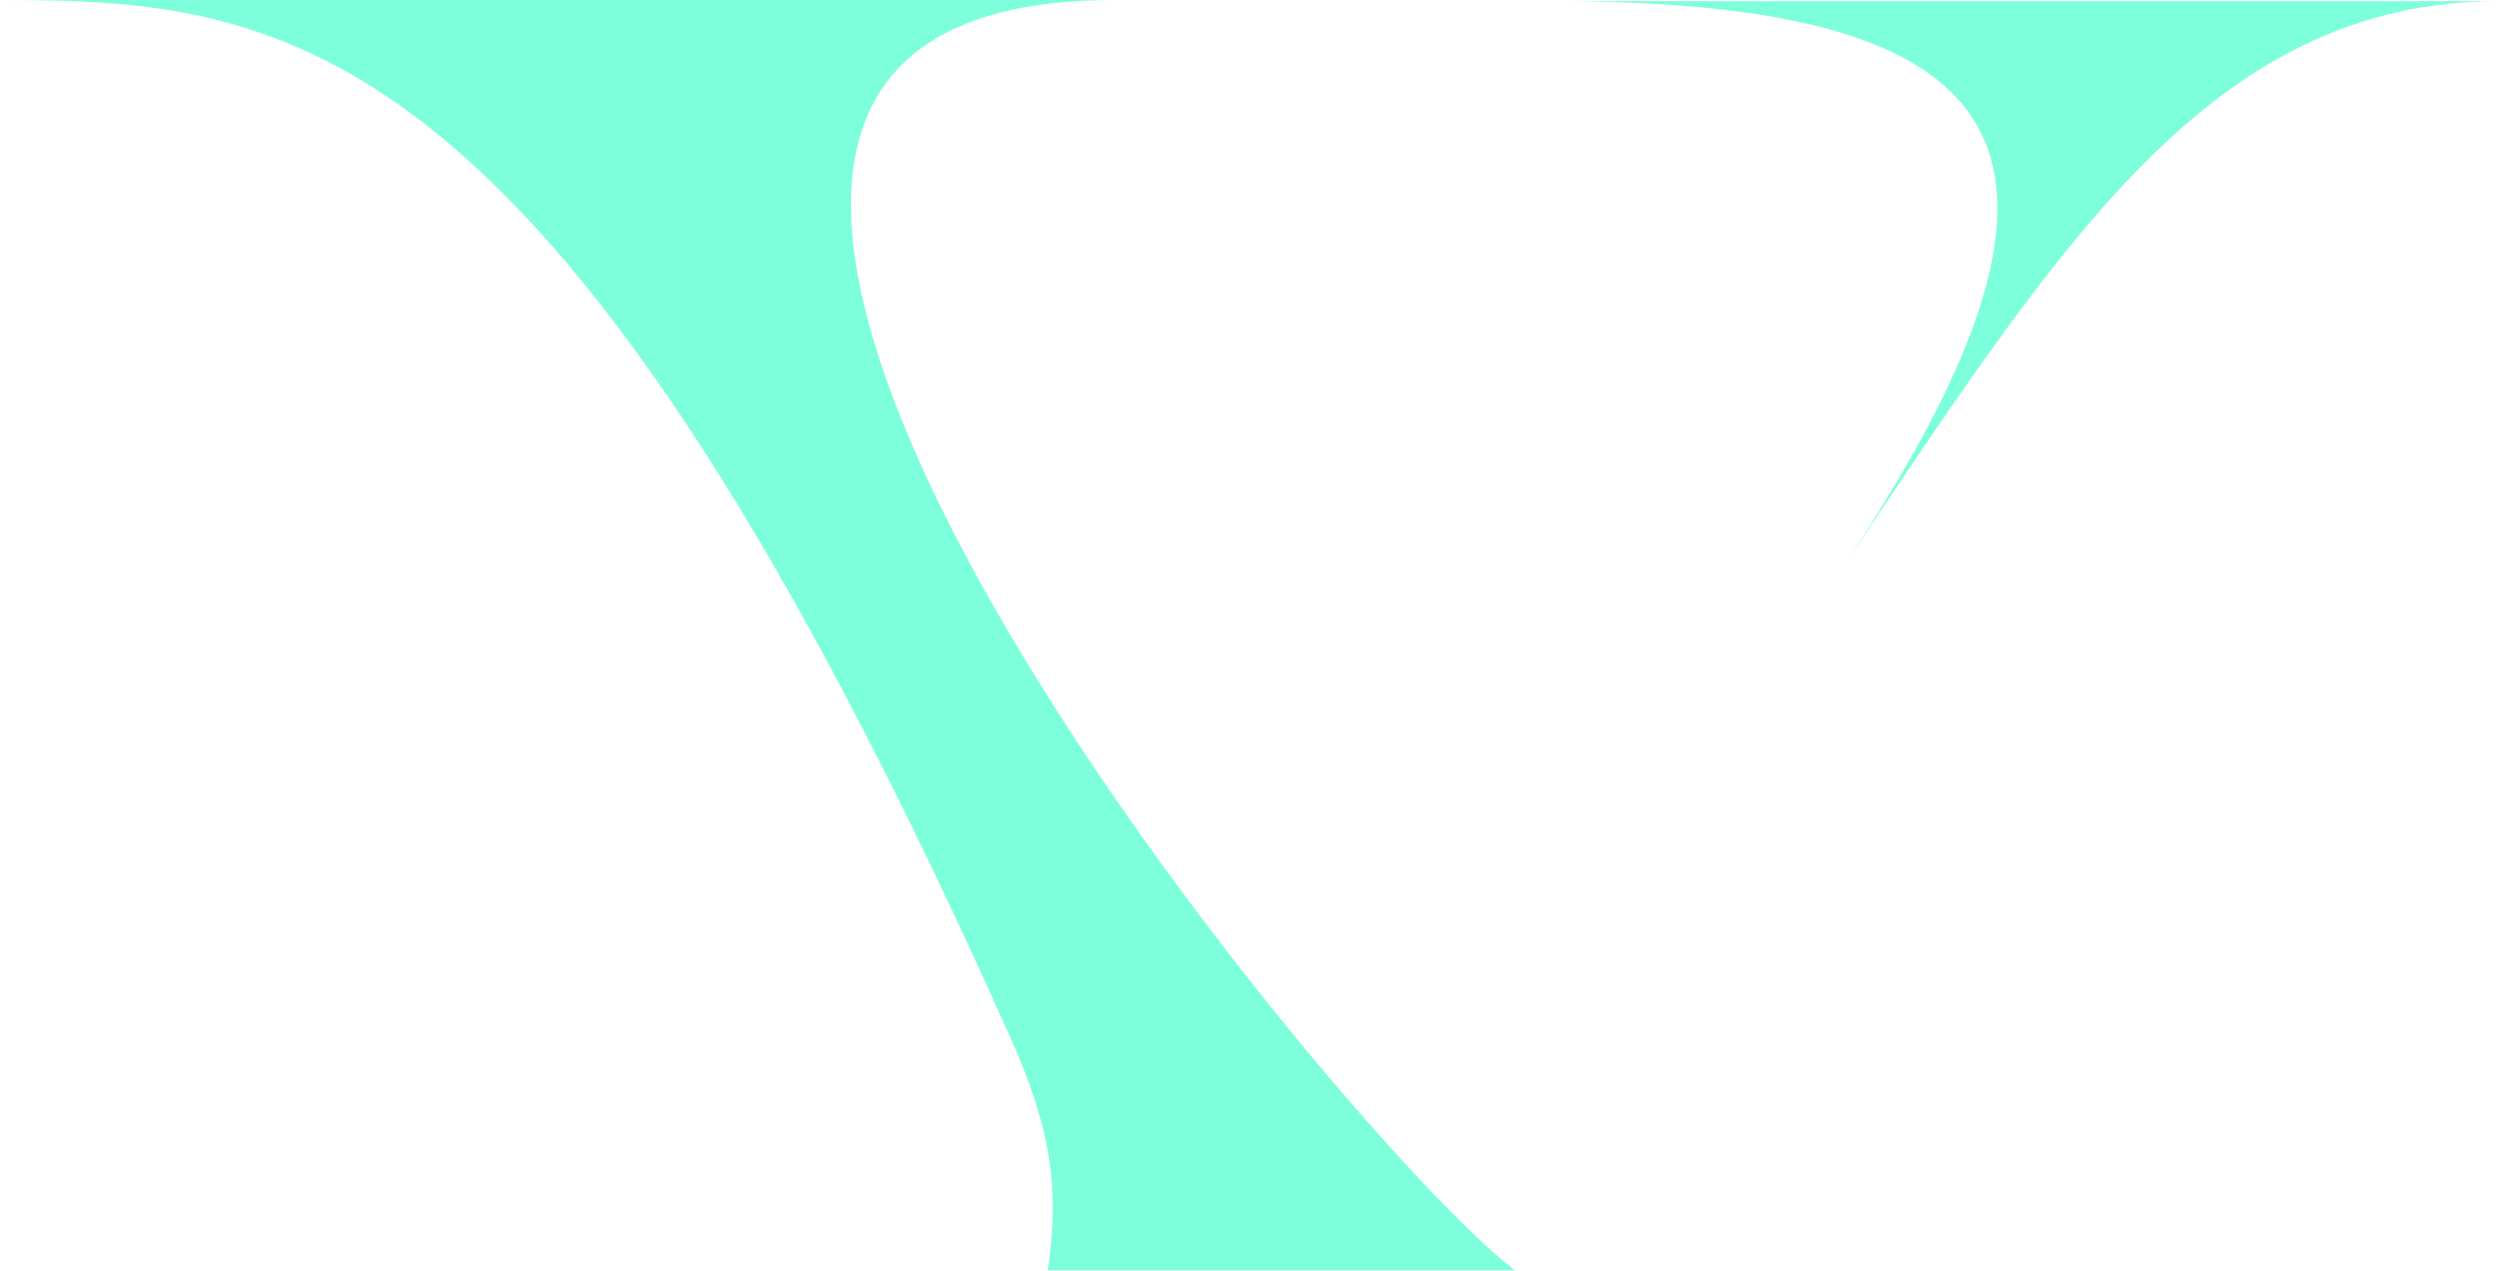
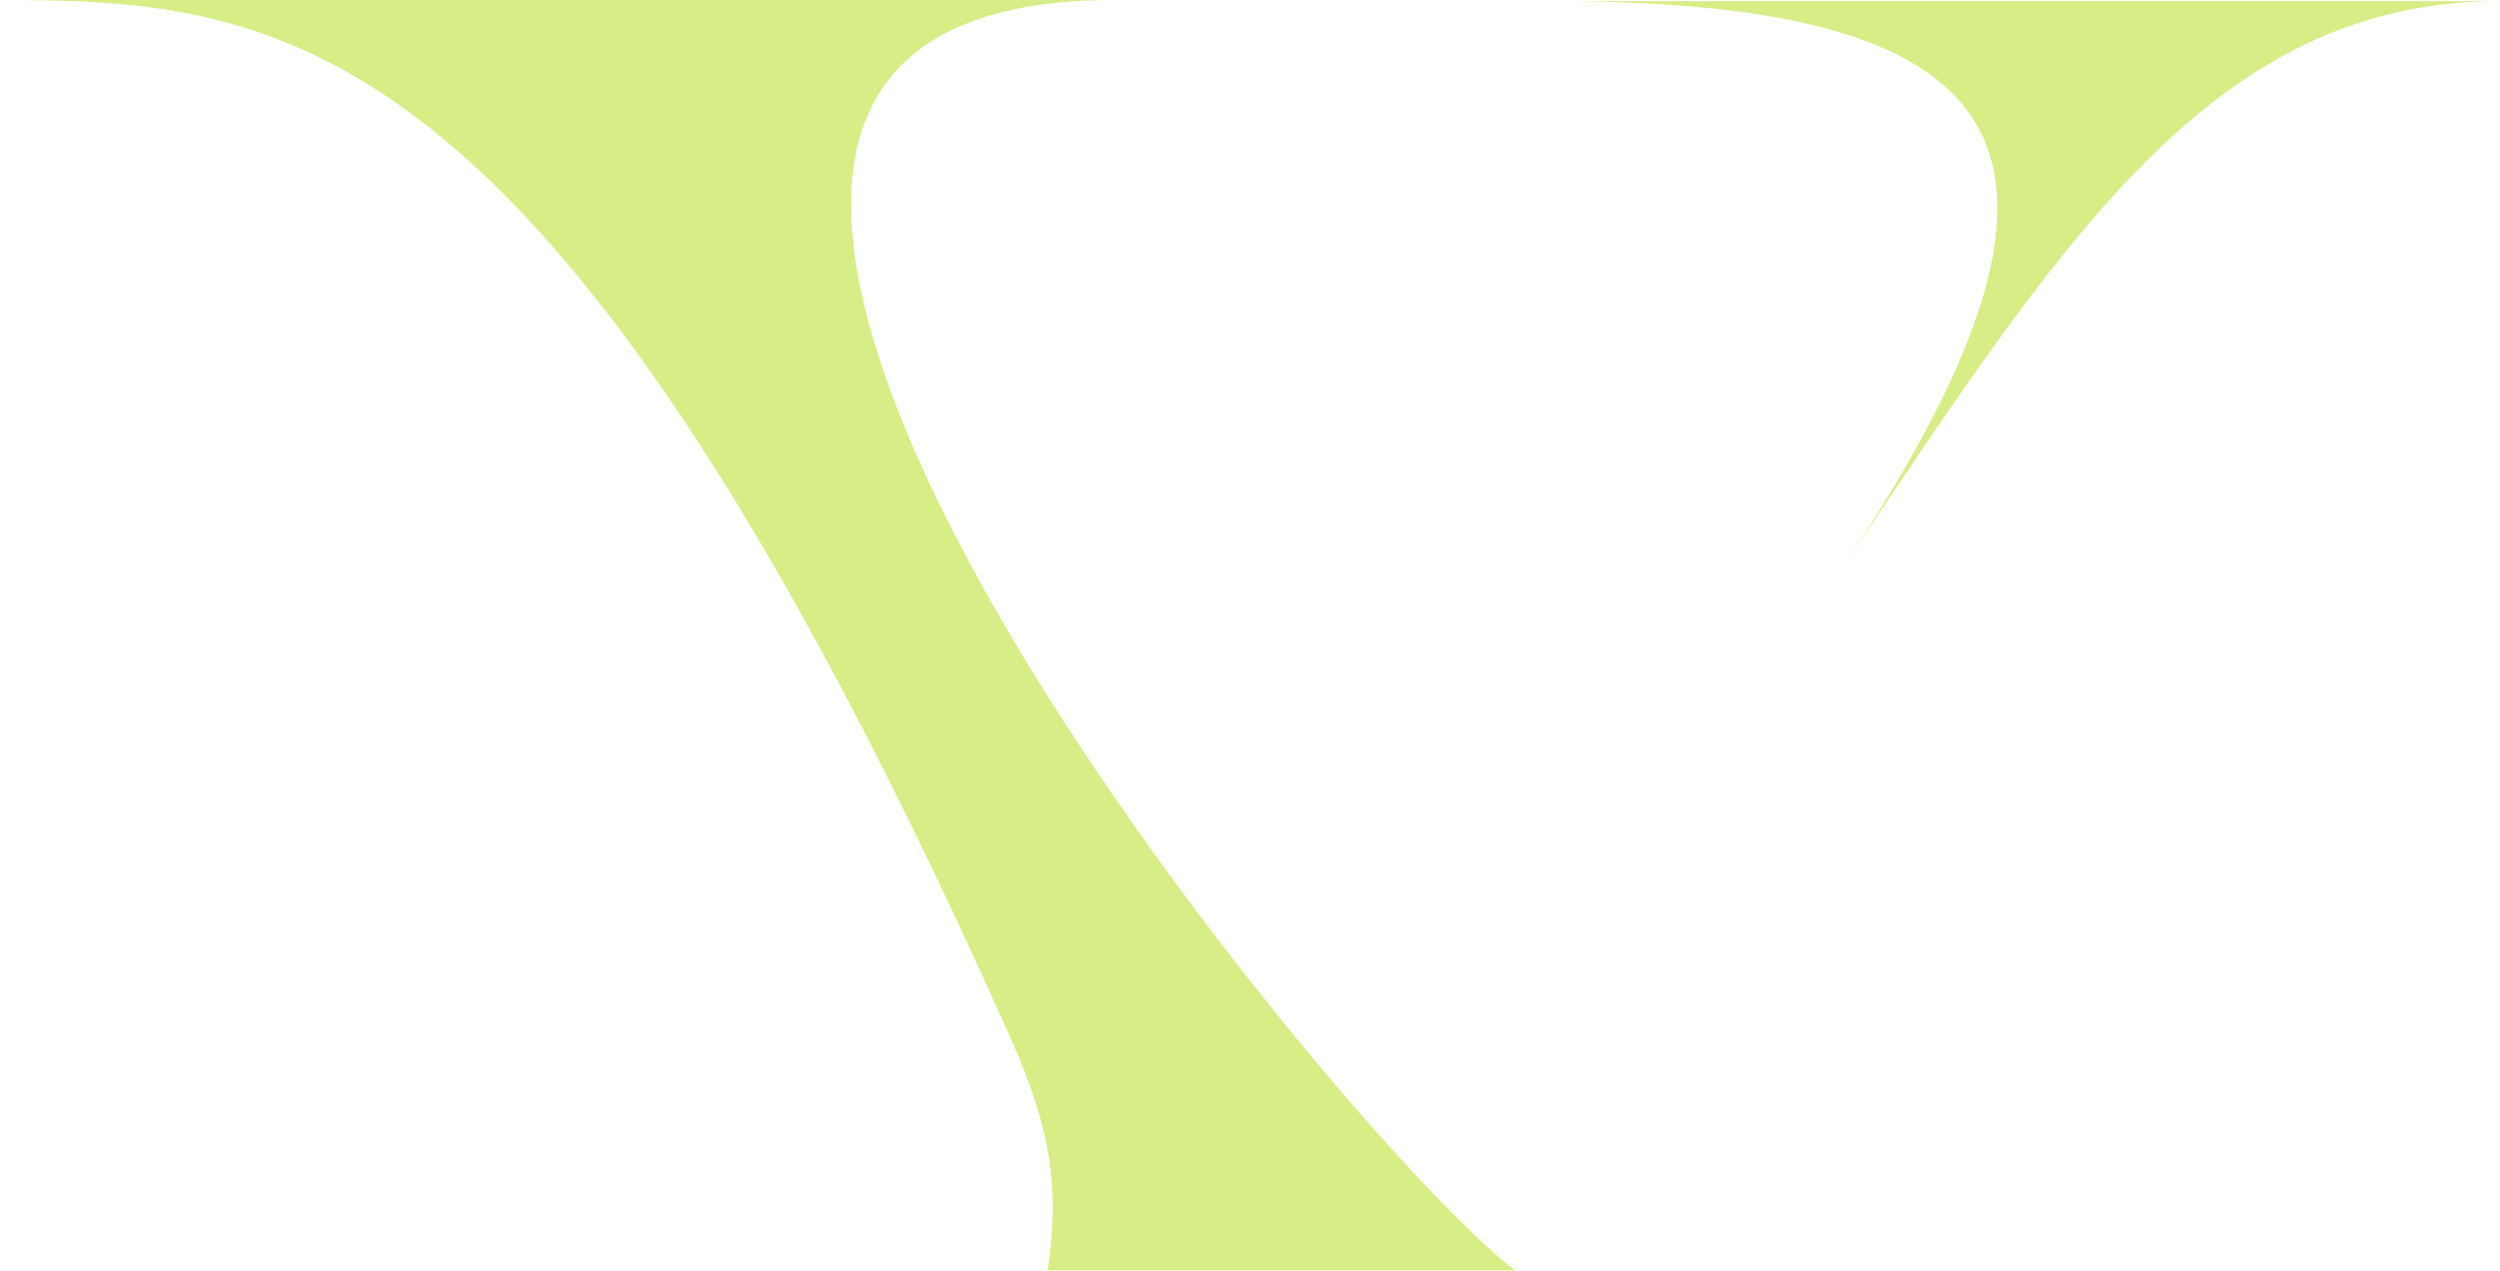
<svg xmlns="http://www.w3.org/2000/svg" version="1.1" width="525.084px" height="266.824px" viewBox="0 0 525.084 266.824">
-   <path fill="#7EFFDB" d="M233.961,0H0c60.399,0,117.098,5.088,212.093,217.646c8.83,19.759,10.44,32.055,7.983,49.178h98.119  C280.476,238.127,84.967,0,233.961,0z" />
-   <path fill="#7EFFDB" d="M326.065,0.233h199.019c-61.094,0-92.568,51.374-139.312,120.799  C445.477,32.632,426.197,0.233,326.065,0.233z" />
+   <path fill="#d7ed85" d="M233.961,0H0c60.399,0,117.098,5.088,212.093,217.646c8.83,19.759,10.44,32.055,7.983,49.178h98.119  C280.476,238.127,84.967,0,233.961,0z" />
+   <path fill="#d7ed85" d="M326.065,0.233h199.019c-61.094,0-92.568,51.374-139.312,120.799  C445.477,32.632,426.197,0.233,326.065,0.233z" />
</svg>
